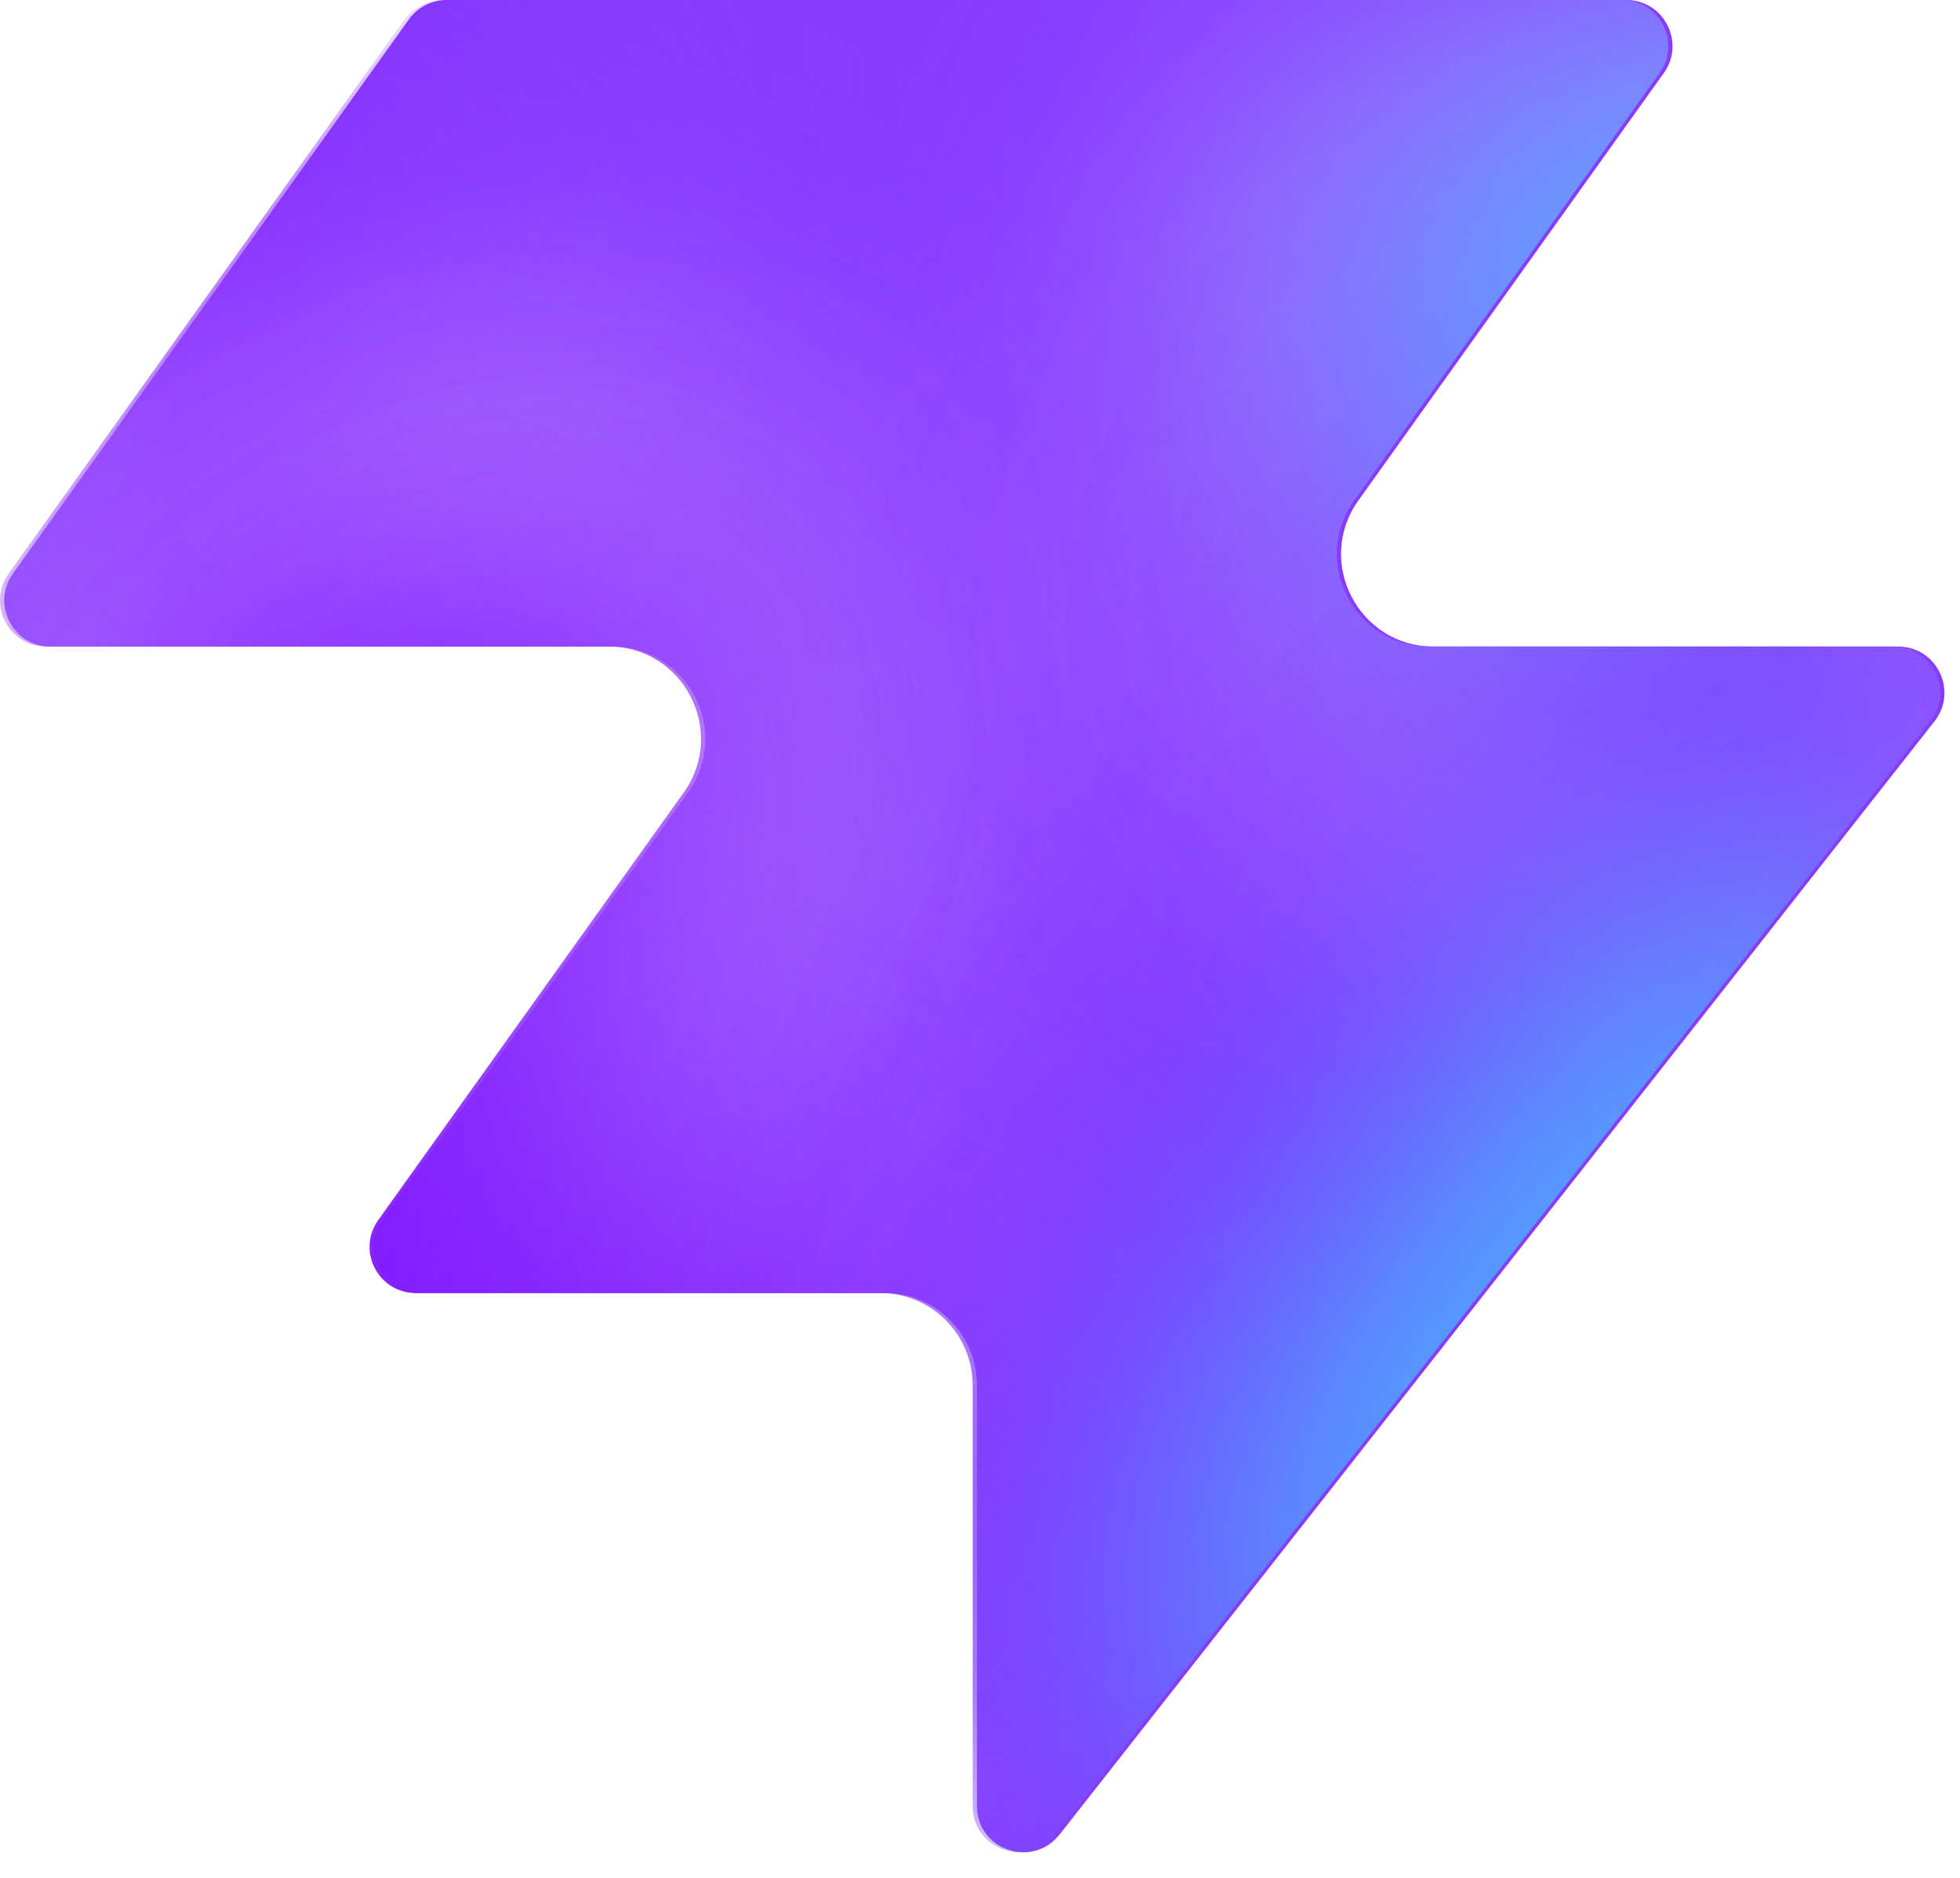
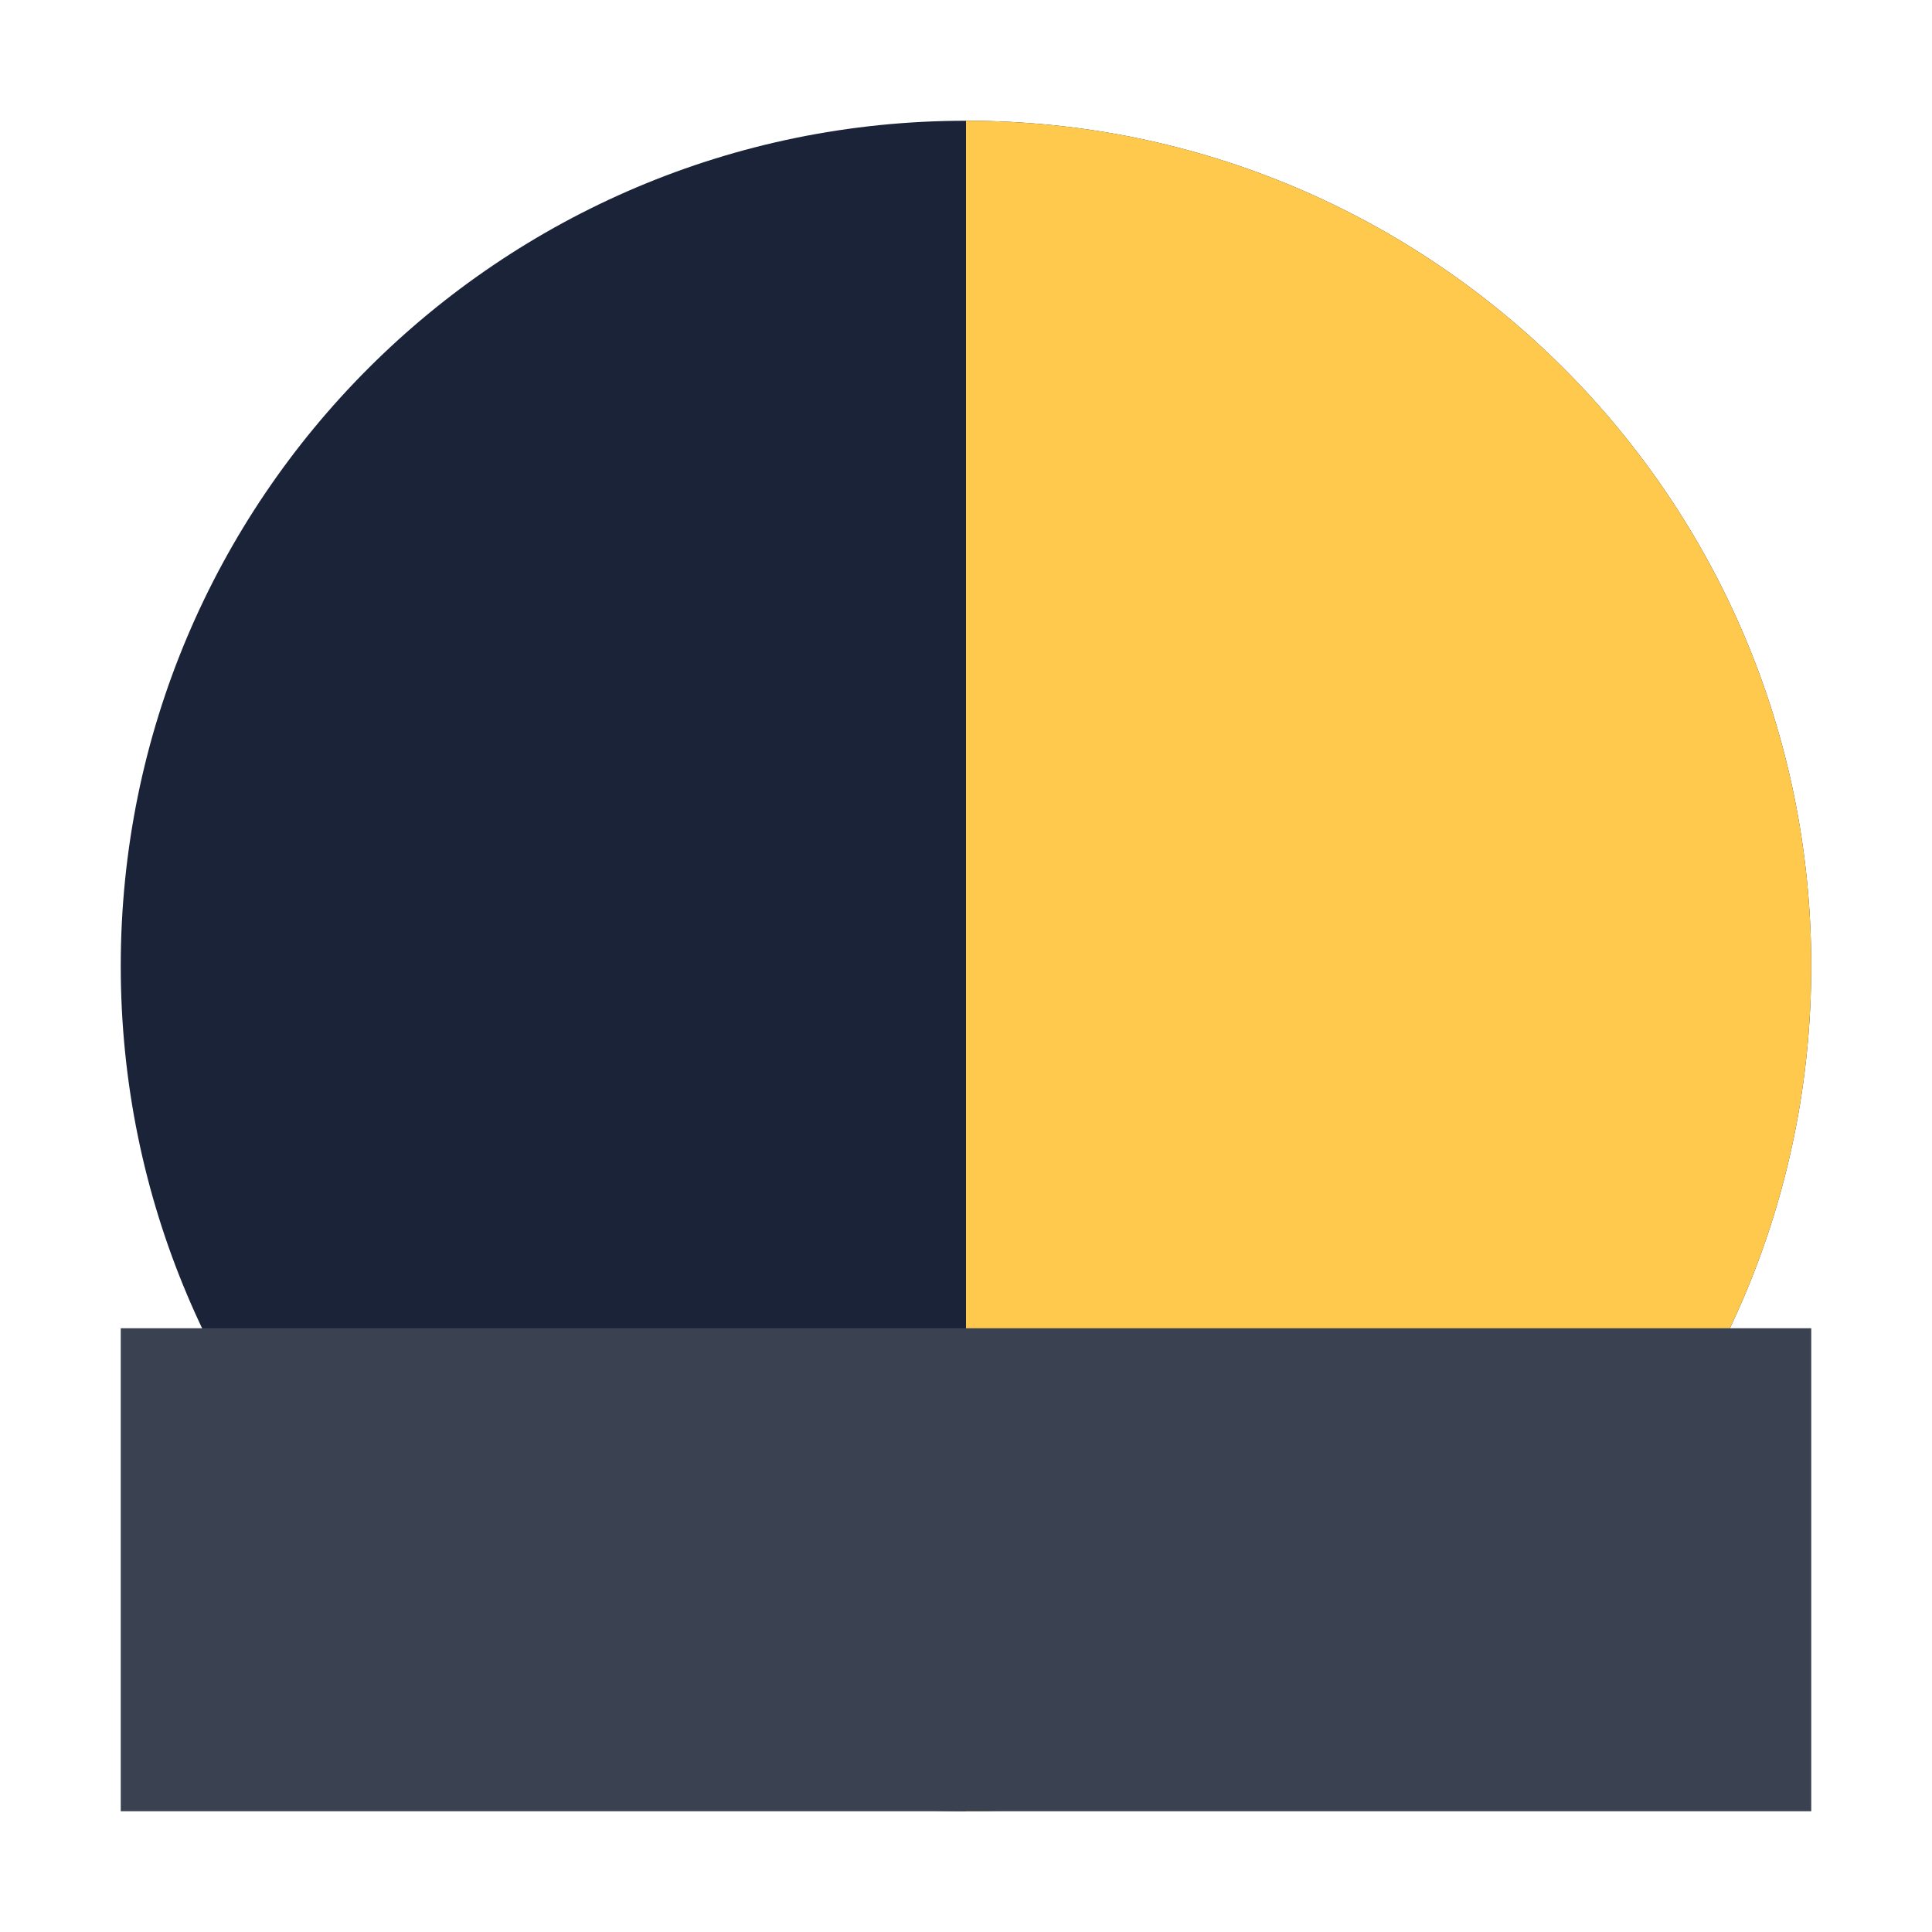
- <svg xmlns="http://www.w3.org/2000/svg" width="48" height="46" fill="none" viewBox="0 0 48 46">
-   <path fill="#863bff" d="M25.946 44.938c-.664.845-2.021.375-2.021-.698V33.937a2.26 2.26 0 0 0-2.262-2.262H10.287c-.92 0-1.456-1.04-.92-1.788l7.48-10.471c1.07-1.497 0-3.578-1.842-3.578H1.237c-.92 0-1.456-1.04-.92-1.788L10.013.474c.214-.297.556-.474.92-.474h28.894c.92 0 1.456 1.04.92 1.788l-7.48 10.471c-1.07 1.498 0 3.579 1.842 3.579h11.377c.943 0 1.473 1.088.89 1.83L25.947 44.94z" style="fill:#863bff;fill:color(display-p3 .525 .23 1);fill-opacity:1" />
-   <mask id="a" width="48" height="46" x="0" y="0" maskUnits="userSpaceOnUse" style="mask-type:alpha">
-     <path fill="#000" d="M25.842 44.938c-.664.844-2.021.375-2.021-.698V33.937a2.26 2.26 0 0 0-2.262-2.262H10.183c-.92 0-1.456-1.04-.92-1.788l7.48-10.471c1.07-1.498 0-3.579-1.842-3.579H1.133c-.92 0-1.456-1.04-.92-1.787L9.91.473c.214-.297.556-.474.92-.474h28.894c.92 0 1.456 1.04.92 1.788l-7.48 10.471c-1.07 1.498 0 3.578 1.842 3.578h11.377c.943 0 1.473 1.088.89 1.832L25.843 44.94z" style="fill:#000;fill-opacity:1" />
-   </mask>
-   <g mask="url(#a)">
-     <g filter="url(#b)">
-       <ellipse cx="5.508" cy="14.704" fill="#ede6ff" rx="5.508" ry="14.704" style="fill:#ede6ff;fill:color(display-p3 .927 .903 1);fill-opacity:1" transform="matrix(.00324 1 1 -.00324 -4.47 31.516)" />
-     </g>
-     <g filter="url(#c)">
-       <ellipse cx="10.399" cy="29.851" fill="#ede6ff" rx="10.399" ry="29.851" style="fill:#ede6ff;fill:color(display-p3 .927 .903 1);fill-opacity:1" transform="matrix(.00324 1 1 -.00324 -39.328 7.883)" />
-     </g>
-     <g filter="url(#d)">
-       <ellipse cx="5.508" cy="30.487" fill="#7e14ff" rx="5.508" ry="30.487" style="fill:#7e14ff;fill:color(display-p3 .492 .077 1);fill-opacity:1" transform="rotate(89.814 -25.913 -14.639)scale(1 -1)" />
-     </g>
-     <g filter="url(#e)">
-       <ellipse cx="5.508" cy="30.599" fill="#7e14ff" rx="5.508" ry="30.599" style="fill:#7e14ff;fill:color(display-p3 .492 .077 1);fill-opacity:1" transform="rotate(89.814 -32.644 -3.334)scale(1 -1)" />
-     </g>
-     <g filter="url(#f)">
-       <ellipse cx="5.508" cy="30.599" fill="#7e14ff" rx="5.508" ry="30.599" style="fill:#7e14ff;fill:color(display-p3 .492 .077 1);fill-opacity:1" transform="matrix(.00324 1 1 -.00324 -34.34 30.47)" />
-     </g>
-     <g filter="url(#g)">
-       <ellipse cx="14.072" cy="22.078" fill="#ede6ff" rx="14.072" ry="22.078" style="fill:#ede6ff;fill:color(display-p3 .927 .903 1);fill-opacity:1" transform="rotate(93.35 24.506 48.493)scale(-1 1)" />
-     </g>
-     <g filter="url(#h)">
-       <ellipse cx="3.47" cy="21.501" fill="#7e14ff" rx="3.47" ry="21.501" style="fill:#7e14ff;fill:color(display-p3 .492 .077 1);fill-opacity:1" transform="rotate(89.009 28.708 47.59)scale(-1 1)" />
-     </g>
-     <g filter="url(#i)">
-       <ellipse cx="3.47" cy="21.501" fill="#7e14ff" rx="3.47" ry="21.501" style="fill:#7e14ff;fill:color(display-p3 .492 .077 1);fill-opacity:1" transform="rotate(89.009 28.708 47.59)scale(-1 1)" />
-     </g>
-     <g filter="url(#j)">
-       <ellipse cx=".387" cy="8.972" fill="#7e14ff" rx="4.407" ry="29.108" style="fill:#7e14ff;fill:color(display-p3 .492 .077 1);fill-opacity:1" transform="rotate(39.51 .387 8.972)" />
-     </g>
-     <g filter="url(#k)">
-       <ellipse cx="47.523" cy="-6.092" fill="#7e14ff" rx="4.407" ry="29.108" style="fill:#7e14ff;fill:color(display-p3 .492 .077 1);fill-opacity:1" transform="rotate(37.892 47.523 -6.092)" />
-     </g>
-     <g filter="url(#l)">
-       <ellipse cx="41.412" cy="6.333" fill="#47bfff" rx="5.971" ry="9.665" style="fill:#47bfff;fill:color(display-p3 .28 .748 1);fill-opacity:1" transform="rotate(37.892 41.412 6.333)" />
-     </g>
-     <g filter="url(#m)">
-       <ellipse cx="-1.879" cy="38.332" fill="#7e14ff" rx="4.407" ry="29.108" style="fill:#7e14ff;fill:color(display-p3 .492 .077 1);fill-opacity:1" transform="rotate(37.892 -1.88 38.332)" />
-     </g>
-     <g filter="url(#n)">
-       <ellipse cx="-1.879" cy="38.332" fill="#7e14ff" rx="4.407" ry="29.108" style="fill:#7e14ff;fill:color(display-p3 .492 .077 1);fill-opacity:1" transform="rotate(37.892 -1.88 38.332)" />
-     </g>
-     <g filter="url(#o)">
-       <ellipse cx="35.651" cy="29.907" fill="#7e14ff" rx="4.407" ry="29.108" style="fill:#7e14ff;fill:color(display-p3 .492 .077 1);fill-opacity:1" transform="rotate(37.892 35.651 29.907)" />
-     </g>
-     <g filter="url(#p)">
-       <ellipse cx="38.418" cy="32.4" fill="#47bfff" rx="5.971" ry="15.297" style="fill:#47bfff;fill:color(display-p3 .28 .748 1);fill-opacity:1" transform="rotate(37.892 38.418 32.4)" />
-     </g>
-   </g>
-   <defs>
-     <filter id="b" width="60.045" height="41.654" x="-19.77" y="16.149" color-interpolation-filters="sRGB" filterUnits="userSpaceOnUse">
-       <feFlood flood-opacity="0" result="BackgroundImageFix" />
-       <feBlend in="SourceGraphic" in2="BackgroundImageFix" result="shape" />
-       <feGaussianBlur result="effect1_foregroundBlur_2002_17158" stdDeviation="7.659" />
-     </filter>
-     <filter id="c" width="90.34" height="51.437" x="-54.613" y="-7.533" color-interpolation-filters="sRGB" filterUnits="userSpaceOnUse">
-       <feFlood flood-opacity="0" result="BackgroundImageFix" />
-       <feBlend in="SourceGraphic" in2="BackgroundImageFix" result="shape" />
-       <feGaussianBlur result="effect1_foregroundBlur_2002_17158" stdDeviation="7.659" />
-     </filter>
-     <filter id="d" width="79.355" height="29.4" x="-49.64" y="2.03" color-interpolation-filters="sRGB" filterUnits="userSpaceOnUse">
-       <feFlood flood-opacity="0" result="BackgroundImageFix" />
-       <feBlend in="SourceGraphic" in2="BackgroundImageFix" result="shape" />
-       <feGaussianBlur result="effect1_foregroundBlur_2002_17158" stdDeviation="4.596" />
-     </filter>
-     <filter id="e" width="79.579" height="29.4" x="-45.045" y="20.029" color-interpolation-filters="sRGB" filterUnits="userSpaceOnUse">
-       <feFlood flood-opacity="0" result="BackgroundImageFix" />
-       <feBlend in="SourceGraphic" in2="BackgroundImageFix" result="shape" />
-       <feGaussianBlur result="effect1_foregroundBlur_2002_17158" stdDeviation="4.596" />
-     </filter>
-     <filter id="f" width="79.579" height="29.4" x="-43.513" y="21.178" color-interpolation-filters="sRGB" filterUnits="userSpaceOnUse">
-       <feFlood flood-opacity="0" result="BackgroundImageFix" />
-       <feBlend in="SourceGraphic" in2="BackgroundImageFix" result="shape" />
-       <feGaussianBlur result="effect1_foregroundBlur_2002_17158" stdDeviation="4.596" />
-     </filter>
-     <filter id="g" width="74.749" height="58.852" x="15.756" y="-17.901" color-interpolation-filters="sRGB" filterUnits="userSpaceOnUse">
-       <feFlood flood-opacity="0" result="BackgroundImageFix" />
-       <feBlend in="SourceGraphic" in2="BackgroundImageFix" result="shape" />
-       <feGaussianBlur result="effect1_foregroundBlur_2002_17158" stdDeviation="7.659" />
-     </filter>
-     <filter id="h" width="61.377" height="25.362" x="23.548" y="2.284" color-interpolation-filters="sRGB" filterUnits="userSpaceOnUse">
-       <feFlood flood-opacity="0" result="BackgroundImageFix" />
-       <feBlend in="SourceGraphic" in2="BackgroundImageFix" result="shape" />
-       <feGaussianBlur result="effect1_foregroundBlur_2002_17158" stdDeviation="4.596" />
-     </filter>
-     <filter id="i" width="61.377" height="25.362" x="23.548" y="2.284" color-interpolation-filters="sRGB" filterUnits="userSpaceOnUse">
-       <feFlood flood-opacity="0" result="BackgroundImageFix" />
-       <feBlend in="SourceGraphic" in2="BackgroundImageFix" result="shape" />
-       <feGaussianBlur result="effect1_foregroundBlur_2002_17158" stdDeviation="4.596" />
-     </filter>
-     <filter id="j" width="56.045" height="63.649" x="-27.636" y="-22.853" color-interpolation-filters="sRGB" filterUnits="userSpaceOnUse">
-       <feFlood flood-opacity="0" result="BackgroundImageFix" />
-       <feBlend in="SourceGraphic" in2="BackgroundImageFix" result="shape" />
-       <feGaussianBlur result="effect1_foregroundBlur_2002_17158" stdDeviation="4.596" />
-     </filter>
-     <filter id="k" width="54.814" height="64.646" x="20.116" y="-38.415" color-interpolation-filters="sRGB" filterUnits="userSpaceOnUse">
-       <feFlood flood-opacity="0" result="BackgroundImageFix" />
-       <feBlend in="SourceGraphic" in2="BackgroundImageFix" result="shape" />
-       <feGaussianBlur result="effect1_foregroundBlur_2002_17158" stdDeviation="4.596" />
-     </filter>
-     <filter id="l" width="33.541" height="35.313" x="24.641" y="-11.323" color-interpolation-filters="sRGB" filterUnits="userSpaceOnUse">
-       <feFlood flood-opacity="0" result="BackgroundImageFix" />
-       <feBlend in="SourceGraphic" in2="BackgroundImageFix" result="shape" />
-       <feGaussianBlur result="effect1_foregroundBlur_2002_17158" stdDeviation="4.596" />
-     </filter>
-     <filter id="m" width="54.814" height="64.646" x="-29.286" y="6.009" color-interpolation-filters="sRGB" filterUnits="userSpaceOnUse">
-       <feFlood flood-opacity="0" result="BackgroundImageFix" />
-       <feBlend in="SourceGraphic" in2="BackgroundImageFix" result="shape" />
-       <feGaussianBlur result="effect1_foregroundBlur_2002_17158" stdDeviation="4.596" />
-     </filter>
-     <filter id="n" width="54.814" height="64.646" x="-29.286" y="6.009" color-interpolation-filters="sRGB" filterUnits="userSpaceOnUse">
-       <feFlood flood-opacity="0" result="BackgroundImageFix" />
-       <feBlend in="SourceGraphic" in2="BackgroundImageFix" result="shape" />
-       <feGaussianBlur result="effect1_foregroundBlur_2002_17158" stdDeviation="4.596" />
-     </filter>
-     <filter id="o" width="54.814" height="64.646" x="8.244" y="-2.416" color-interpolation-filters="sRGB" filterUnits="userSpaceOnUse">
-       <feFlood flood-opacity="0" result="BackgroundImageFix" />
-       <feBlend in="SourceGraphic" in2="BackgroundImageFix" result="shape" />
-       <feGaussianBlur result="effect1_foregroundBlur_2002_17158" stdDeviation="4.596" />
-     </filter>
-     <filter id="p" width="39.409" height="43.623" x="18.713" y="10.588" color-interpolation-filters="sRGB" filterUnits="userSpaceOnUse">
-       <feFlood flood-opacity="0" result="BackgroundImageFix" />
-       <feBlend in="SourceGraphic" in2="BackgroundImageFix" result="shape" />
-       <feGaussianBlur result="effect1_foregroundBlur_2002_17158" stdDeviation="4.596" />
-     </filter>
-   </defs>
+ <svg xmlns="http://www.w3.org/2000/svg" viewBox="0 0 32 32">
+   <circle cx="16" cy="16" r="14" fill="#1a2338" />
+   <path d="M16 2a14 14 0 0 1 0 28z" fill="#ffc94d" />
+   <path d="M2 22h28v8H2z" fill="#3a4252" />
</svg>
